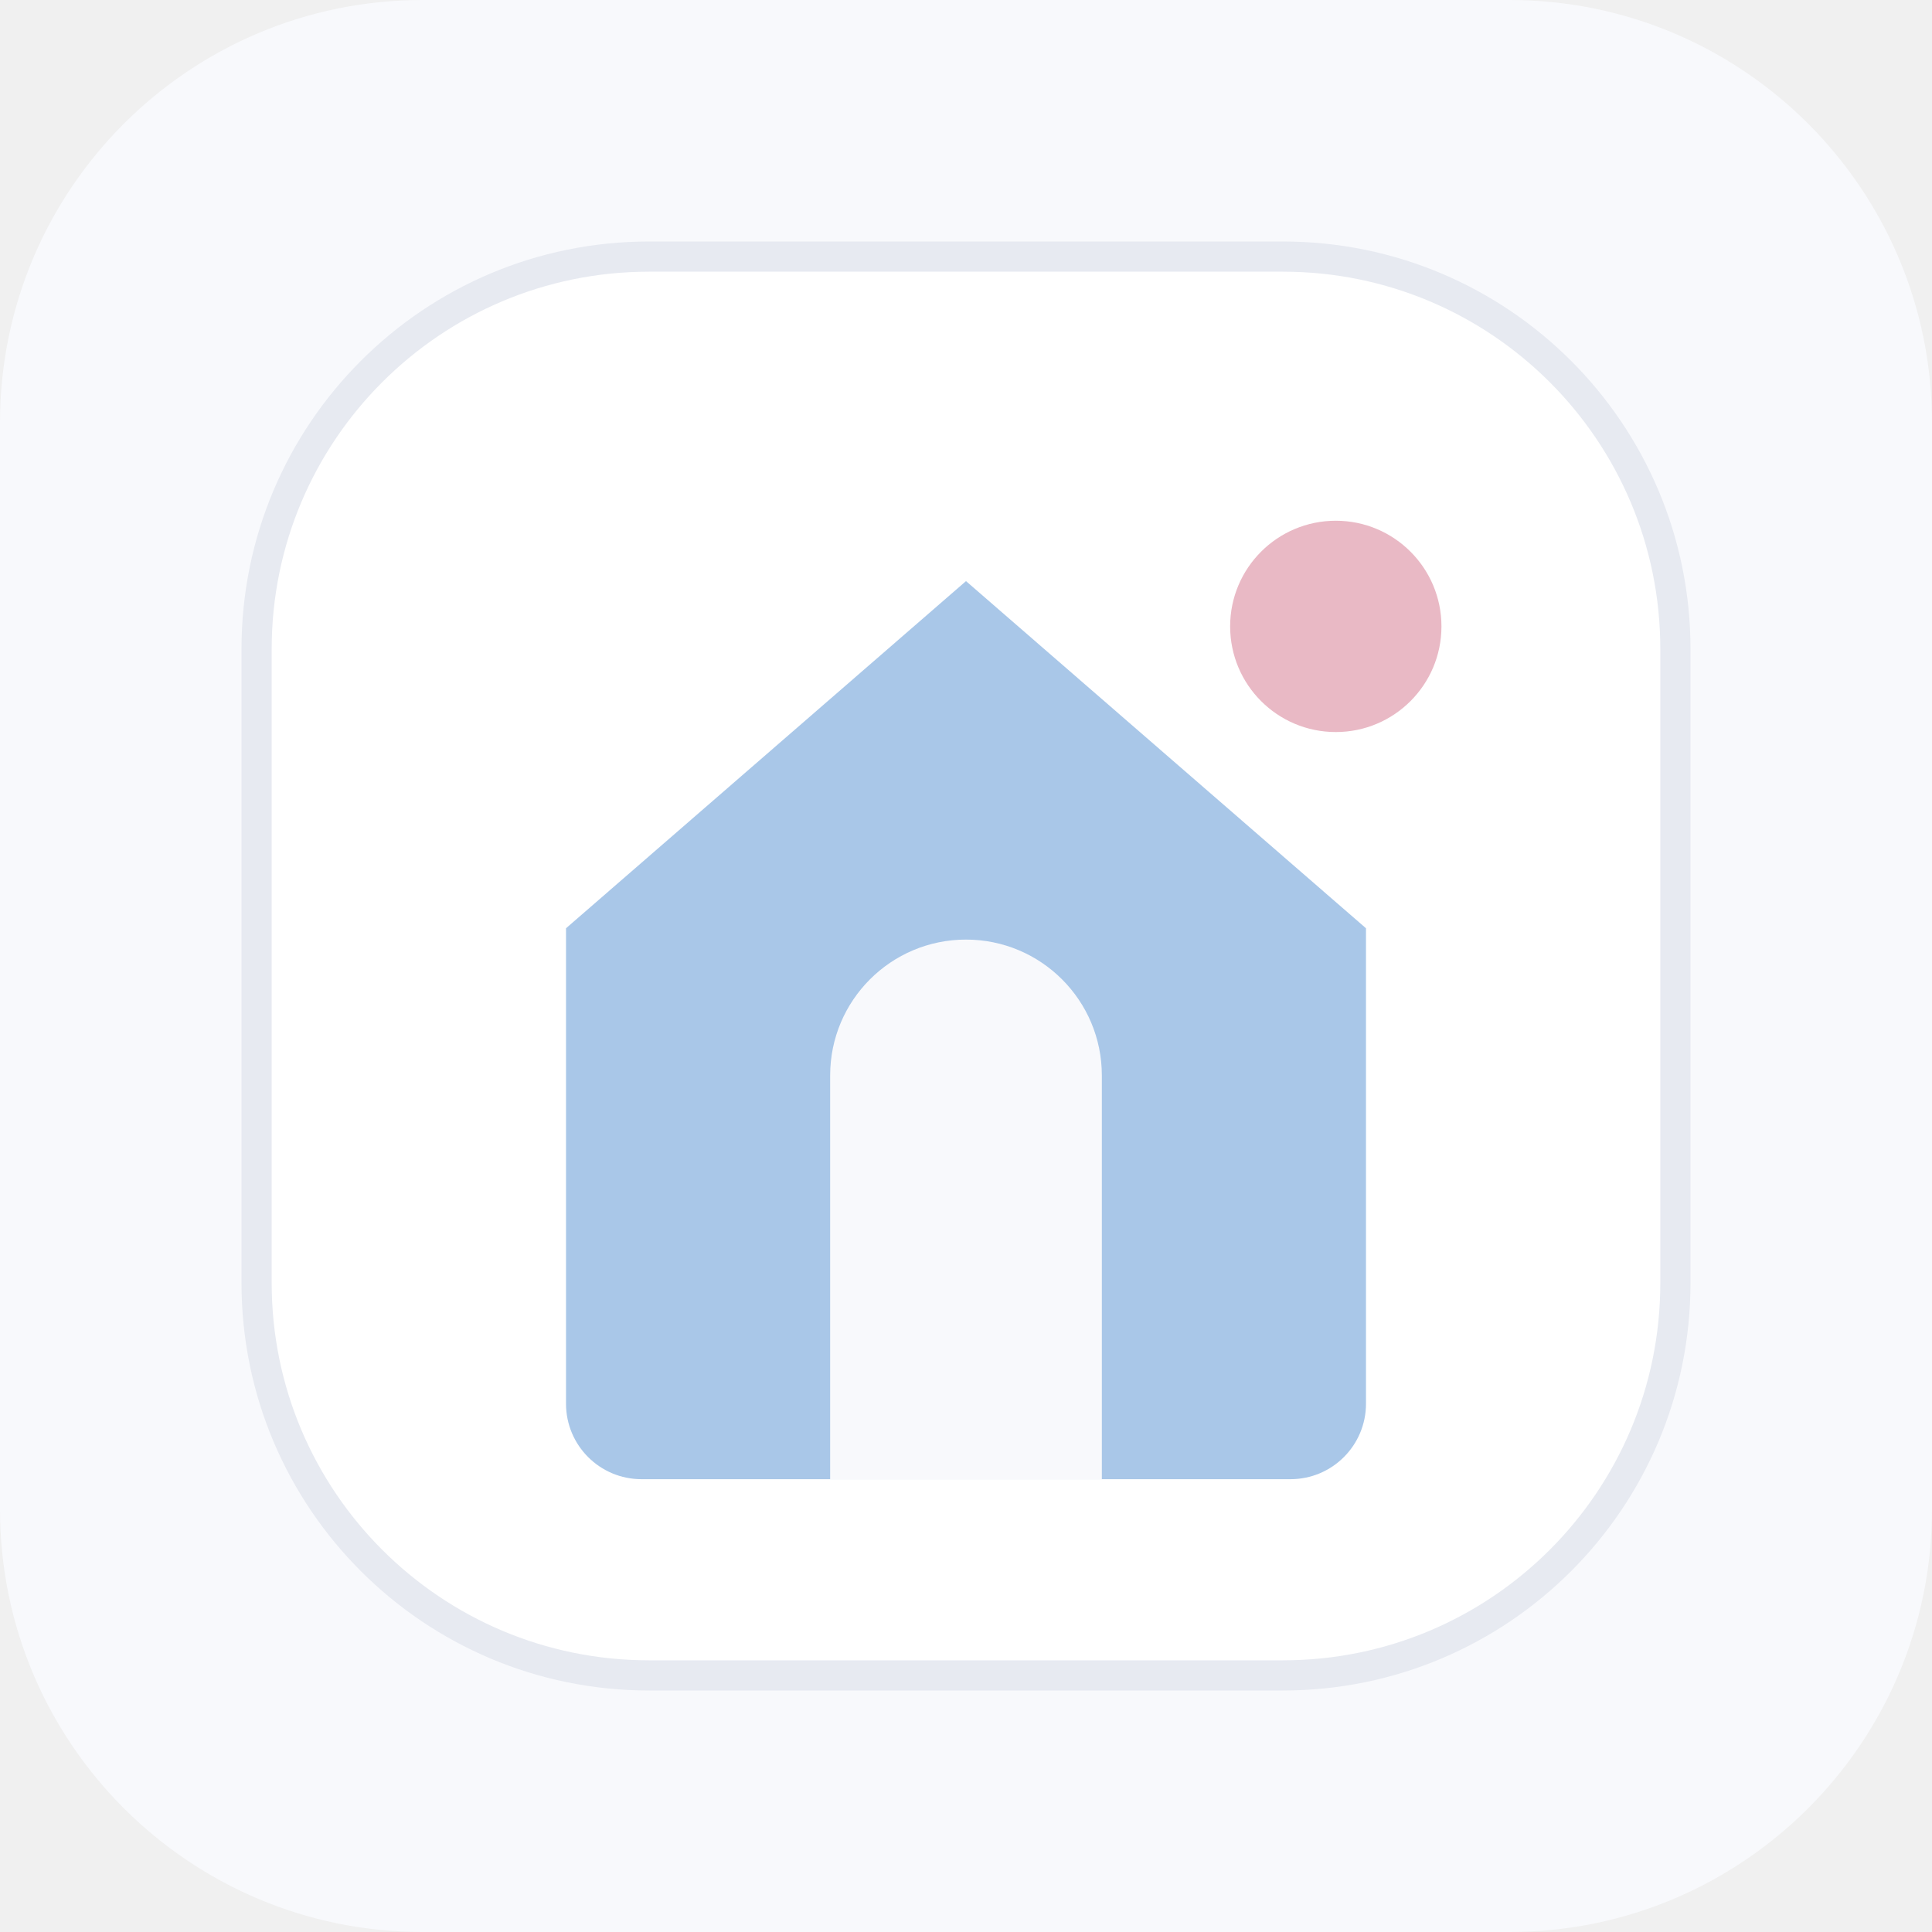
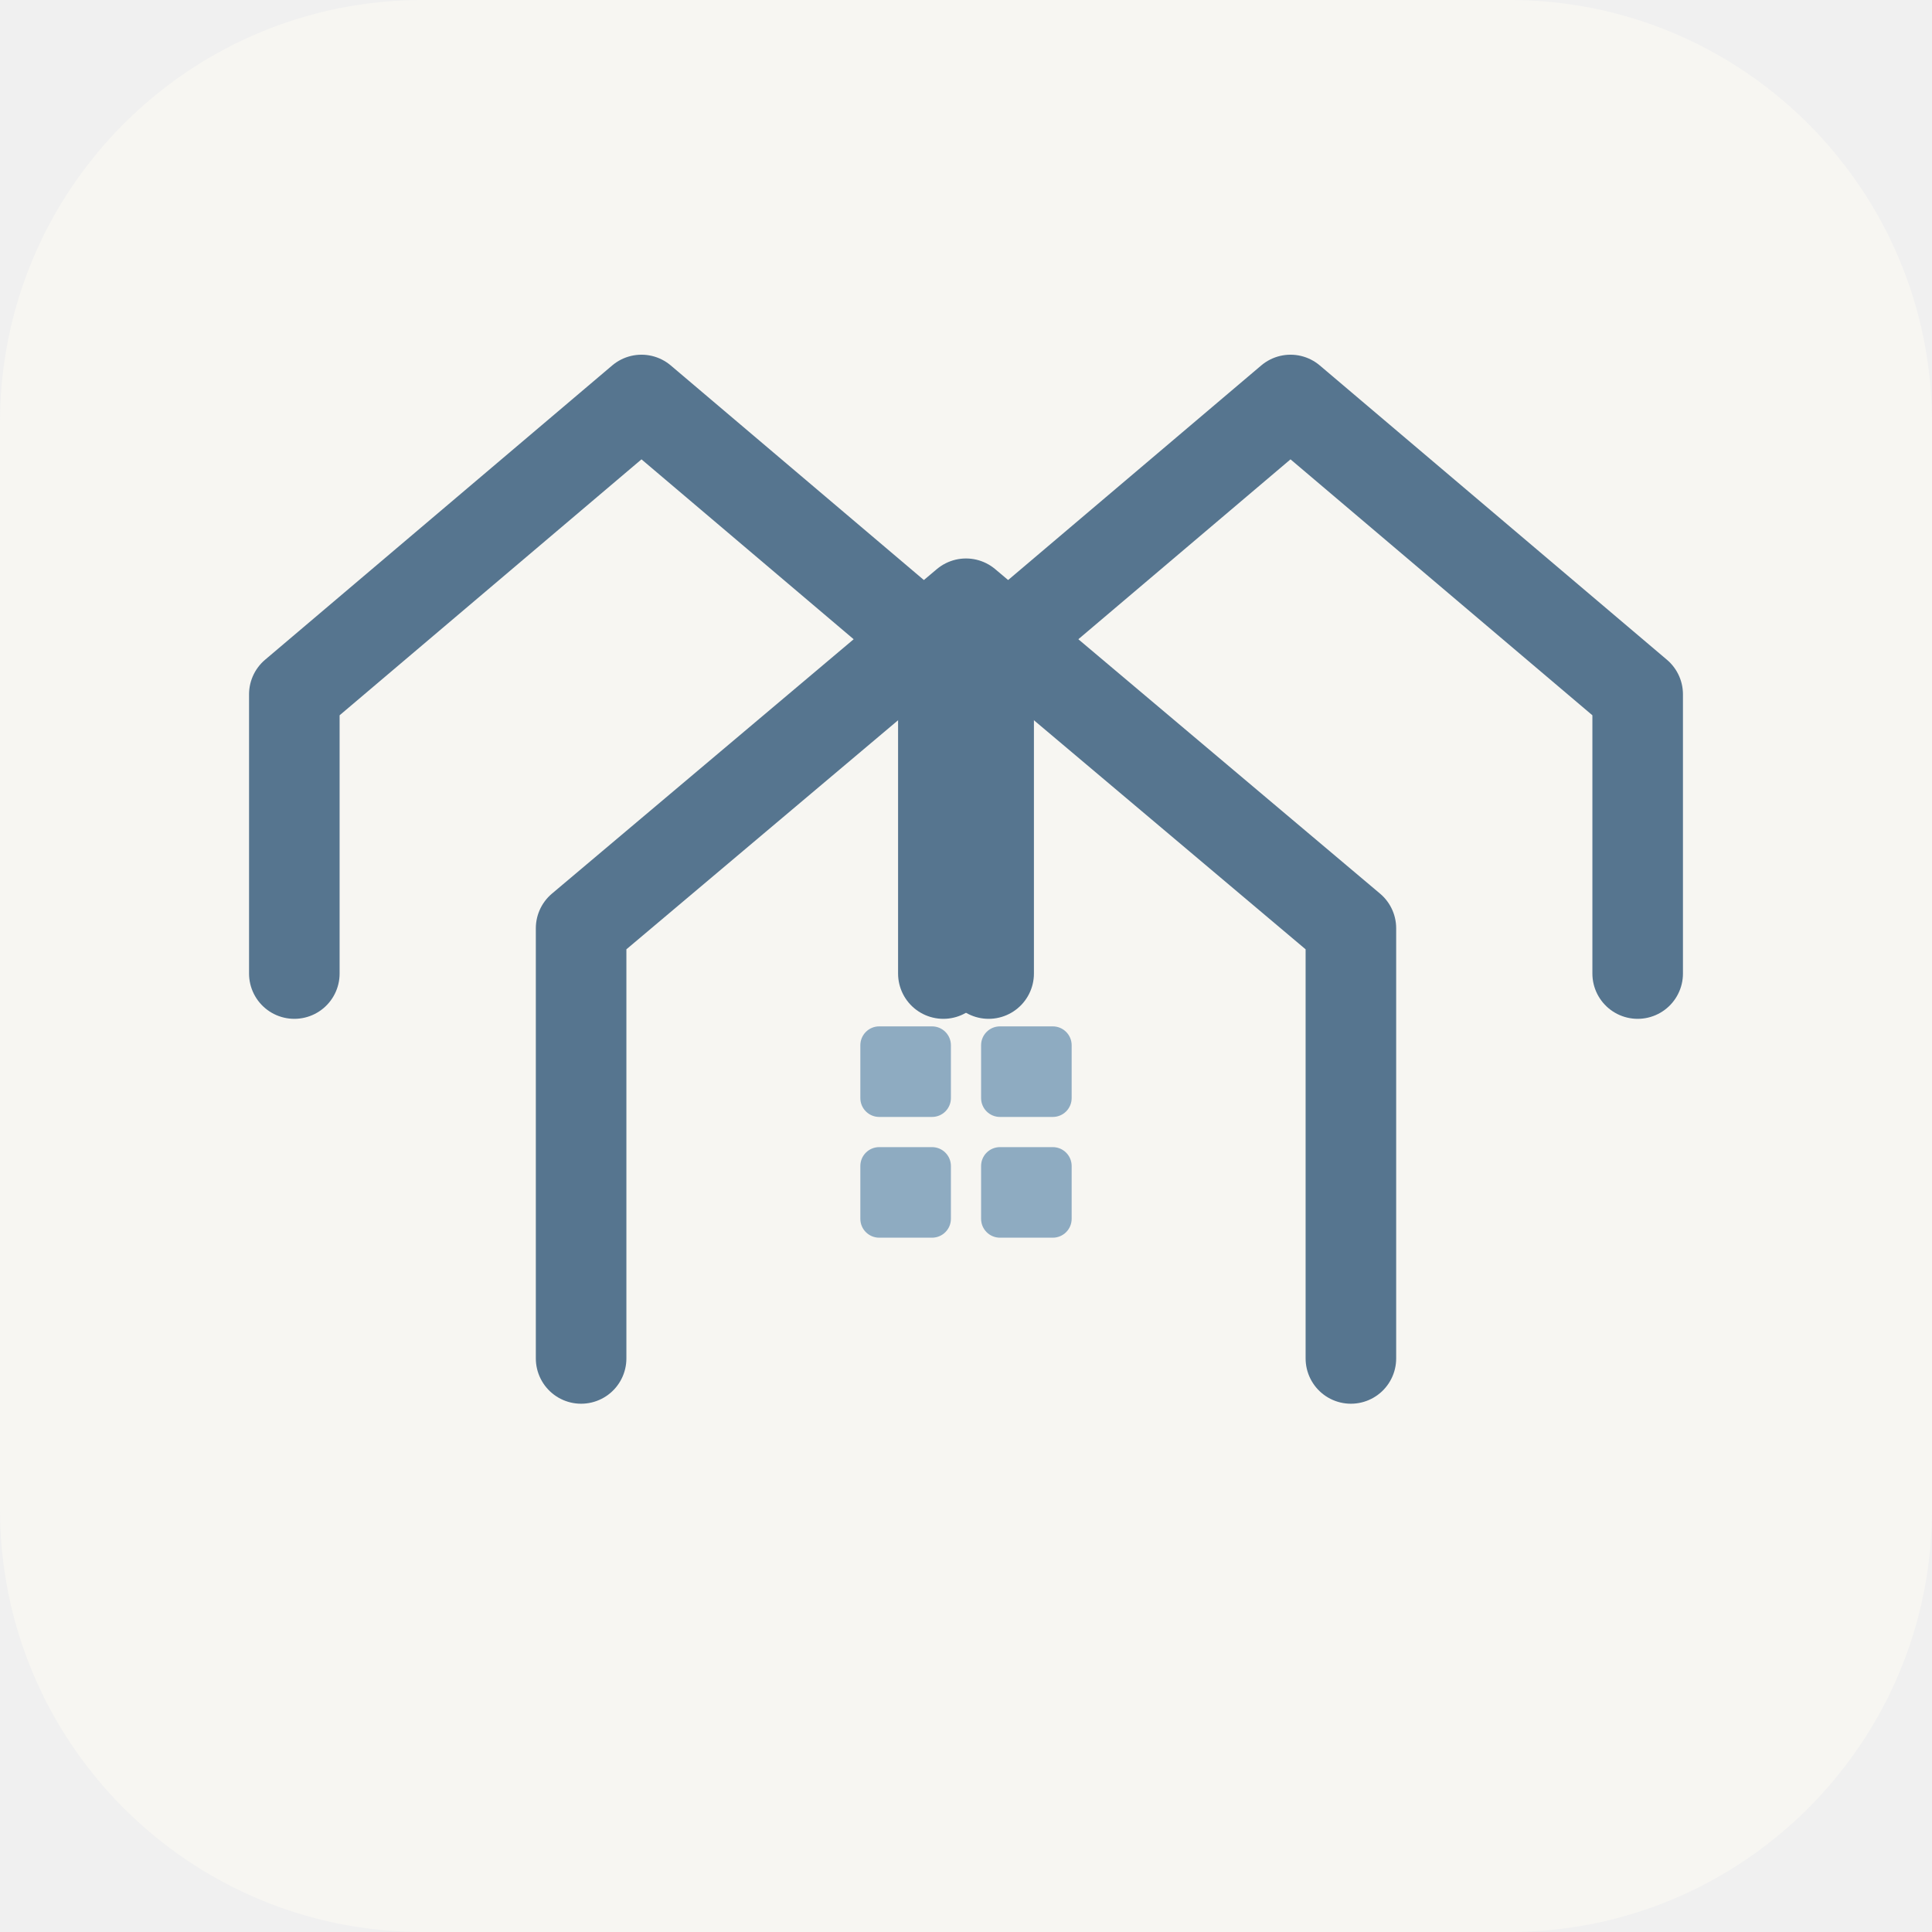
<svg xmlns="http://www.w3.org/2000/svg" viewBox="0 0 512 512">
-   <rect width="512" height="512" rx="112" fill="#F8F9FC" />
-   <rect x="68" y="68" width="376" height="376" rx="104" fill="#FFFFFF" stroke="#E7EAF1" stroke-width="8" />
-   <path d="M150 246 256 154l106 92v126a20 20 0 0 1-20 20H170a20 20 0 0 1-20-20V246Z" fill="#A9C7E8" />
-   <path d="M220 392V285a36 36 0 0 1 72 0v107" fill="#F8F9FC" />
-   <circle cx="354" cy="166" r="28" fill="#E9B9C5" />
+   <rect width="512" height="512" rx="112" fill="#F7F6F2" />
+   <g fill="none" stroke="#56758F" stroke-width="24" stroke-linecap="round" stroke-linejoin="round">
+     <path d="M78 258V184L170 106L262 184V258" />
+     <path d="M250 258V184L342 106L434 184V258" />
+     <path d="M154 360V246L256 160L358 246V360" />
+   </g>
+   <g fill="#8EABC1">
+     <rect x="228" y="272" width="24" height="24" rx="5" />
+     <rect x="260" y="272" width="24" height="24" rx="5" />
+     <rect x="228" y="304" width="24" height="24" rx="5" />
+     <rect x="260" y="304" width="24" height="24" rx="5" />
+   </g>
</svg>
